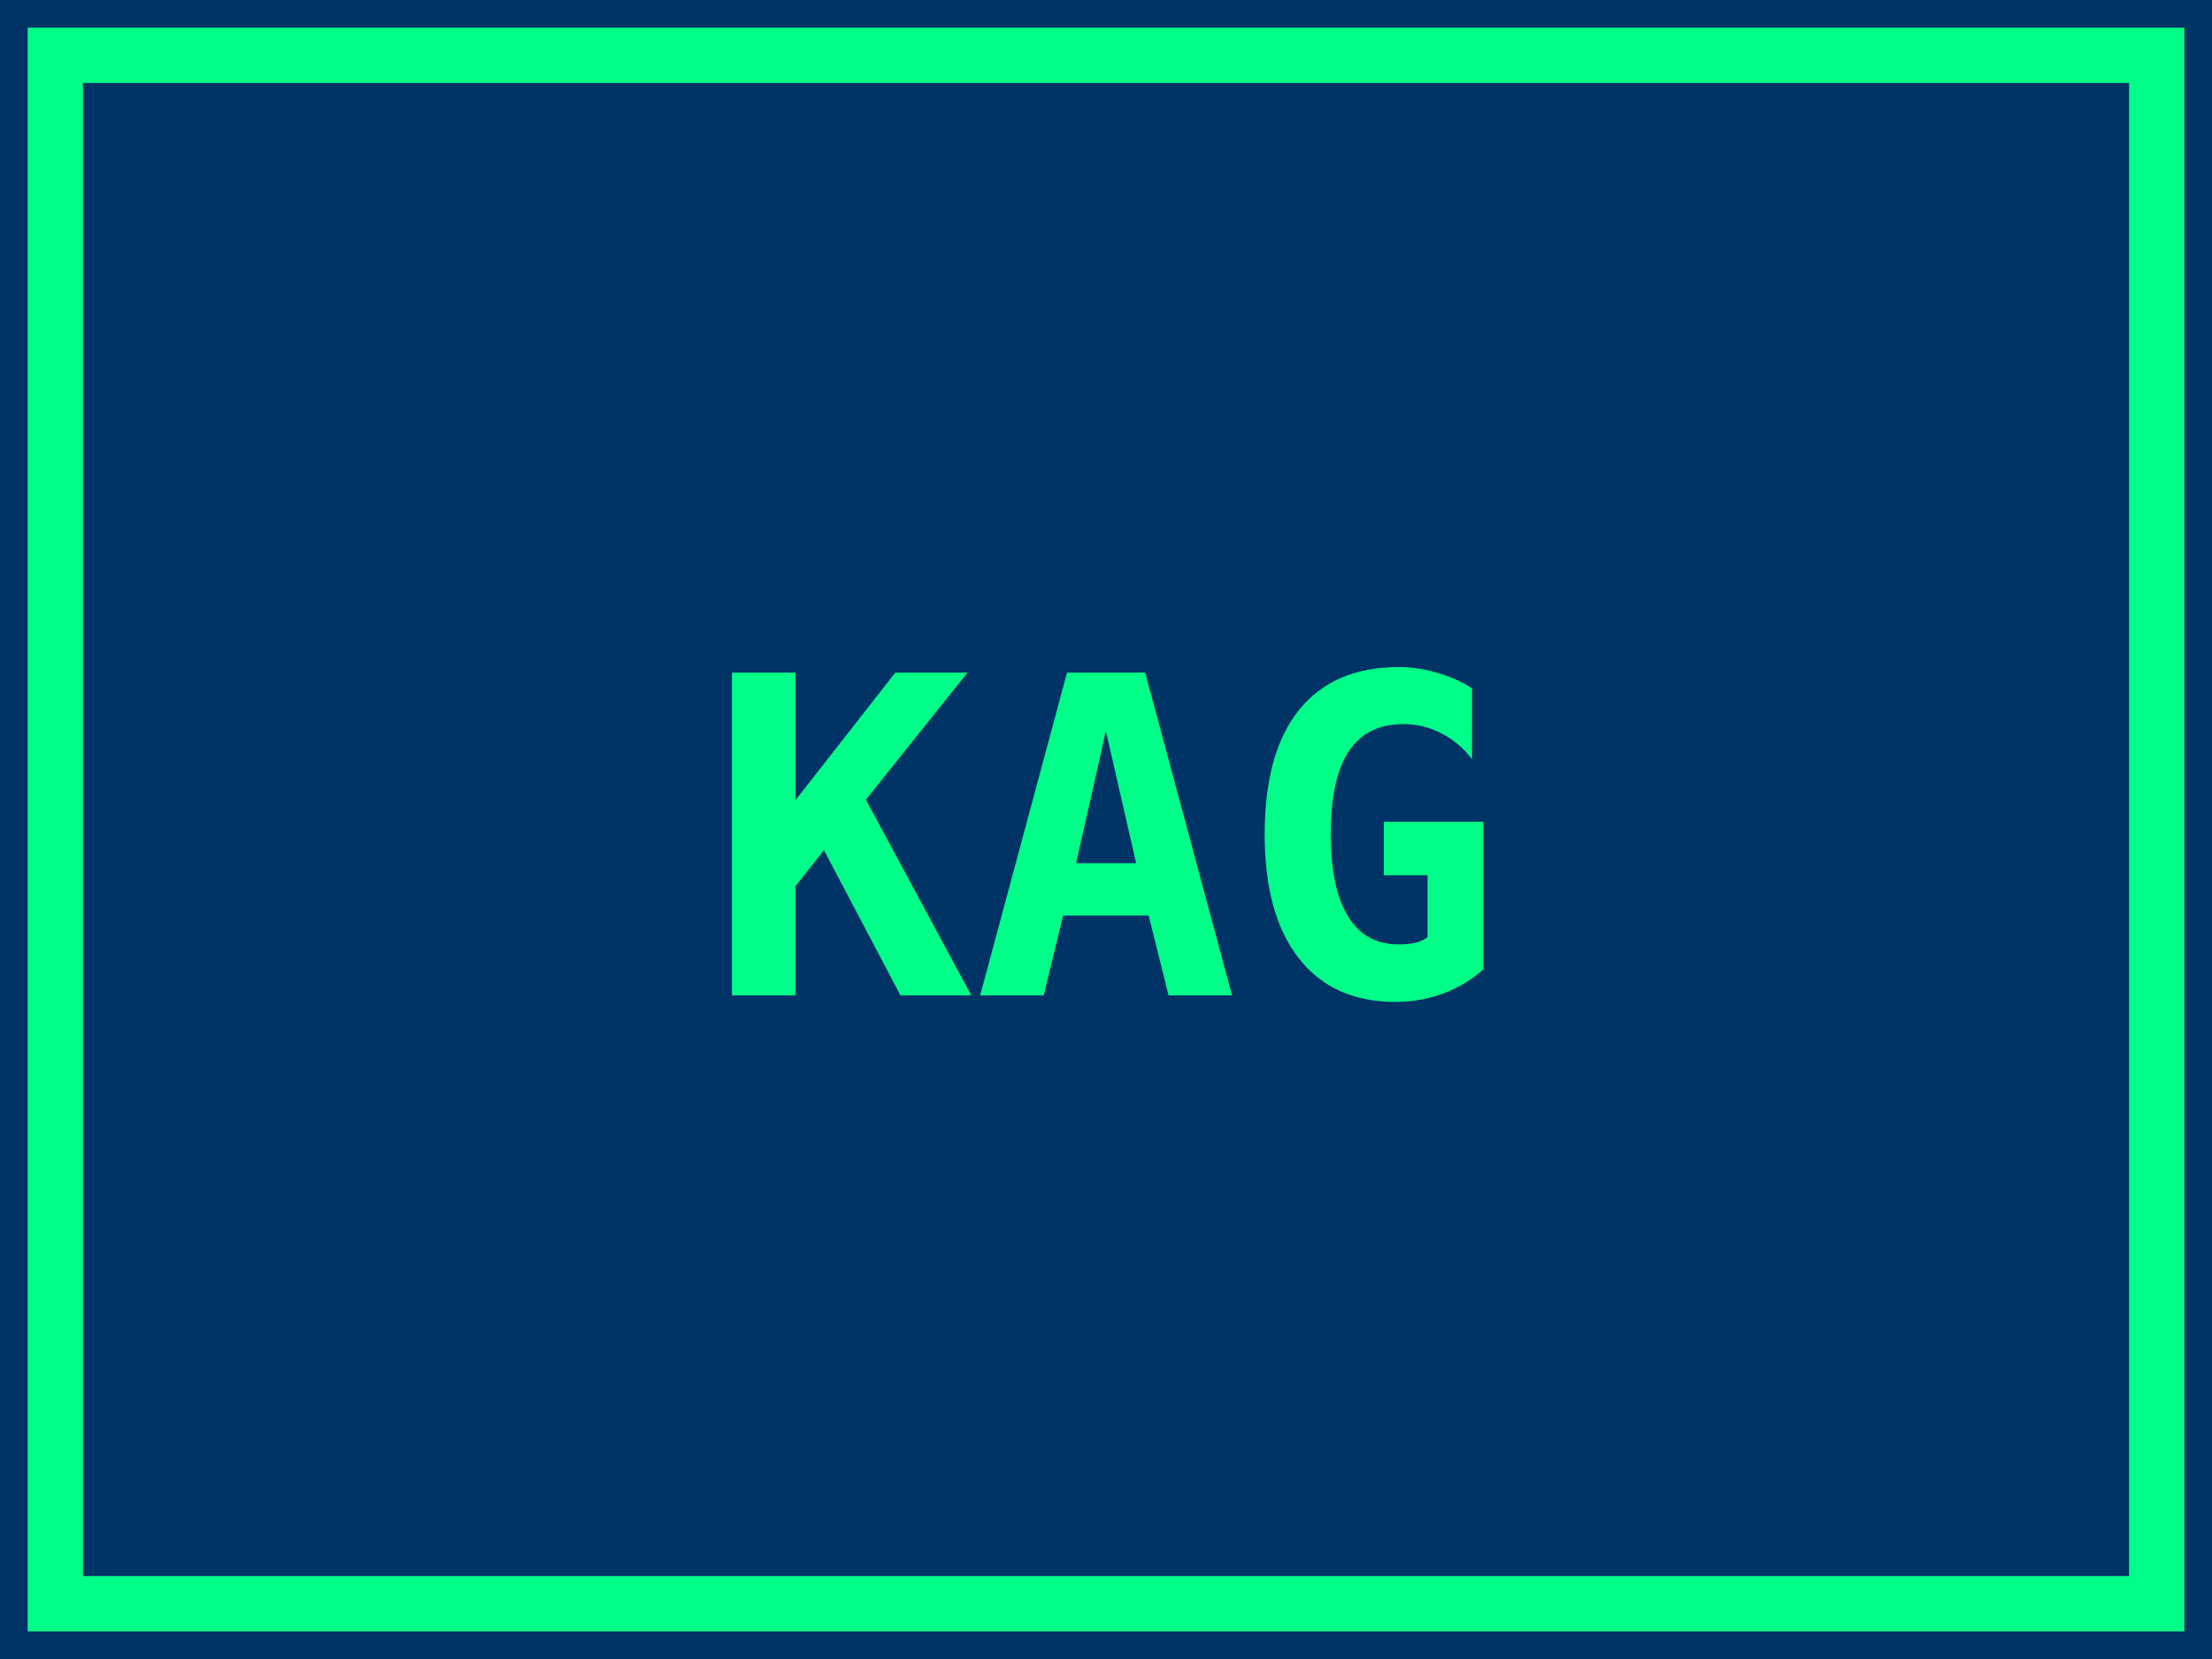
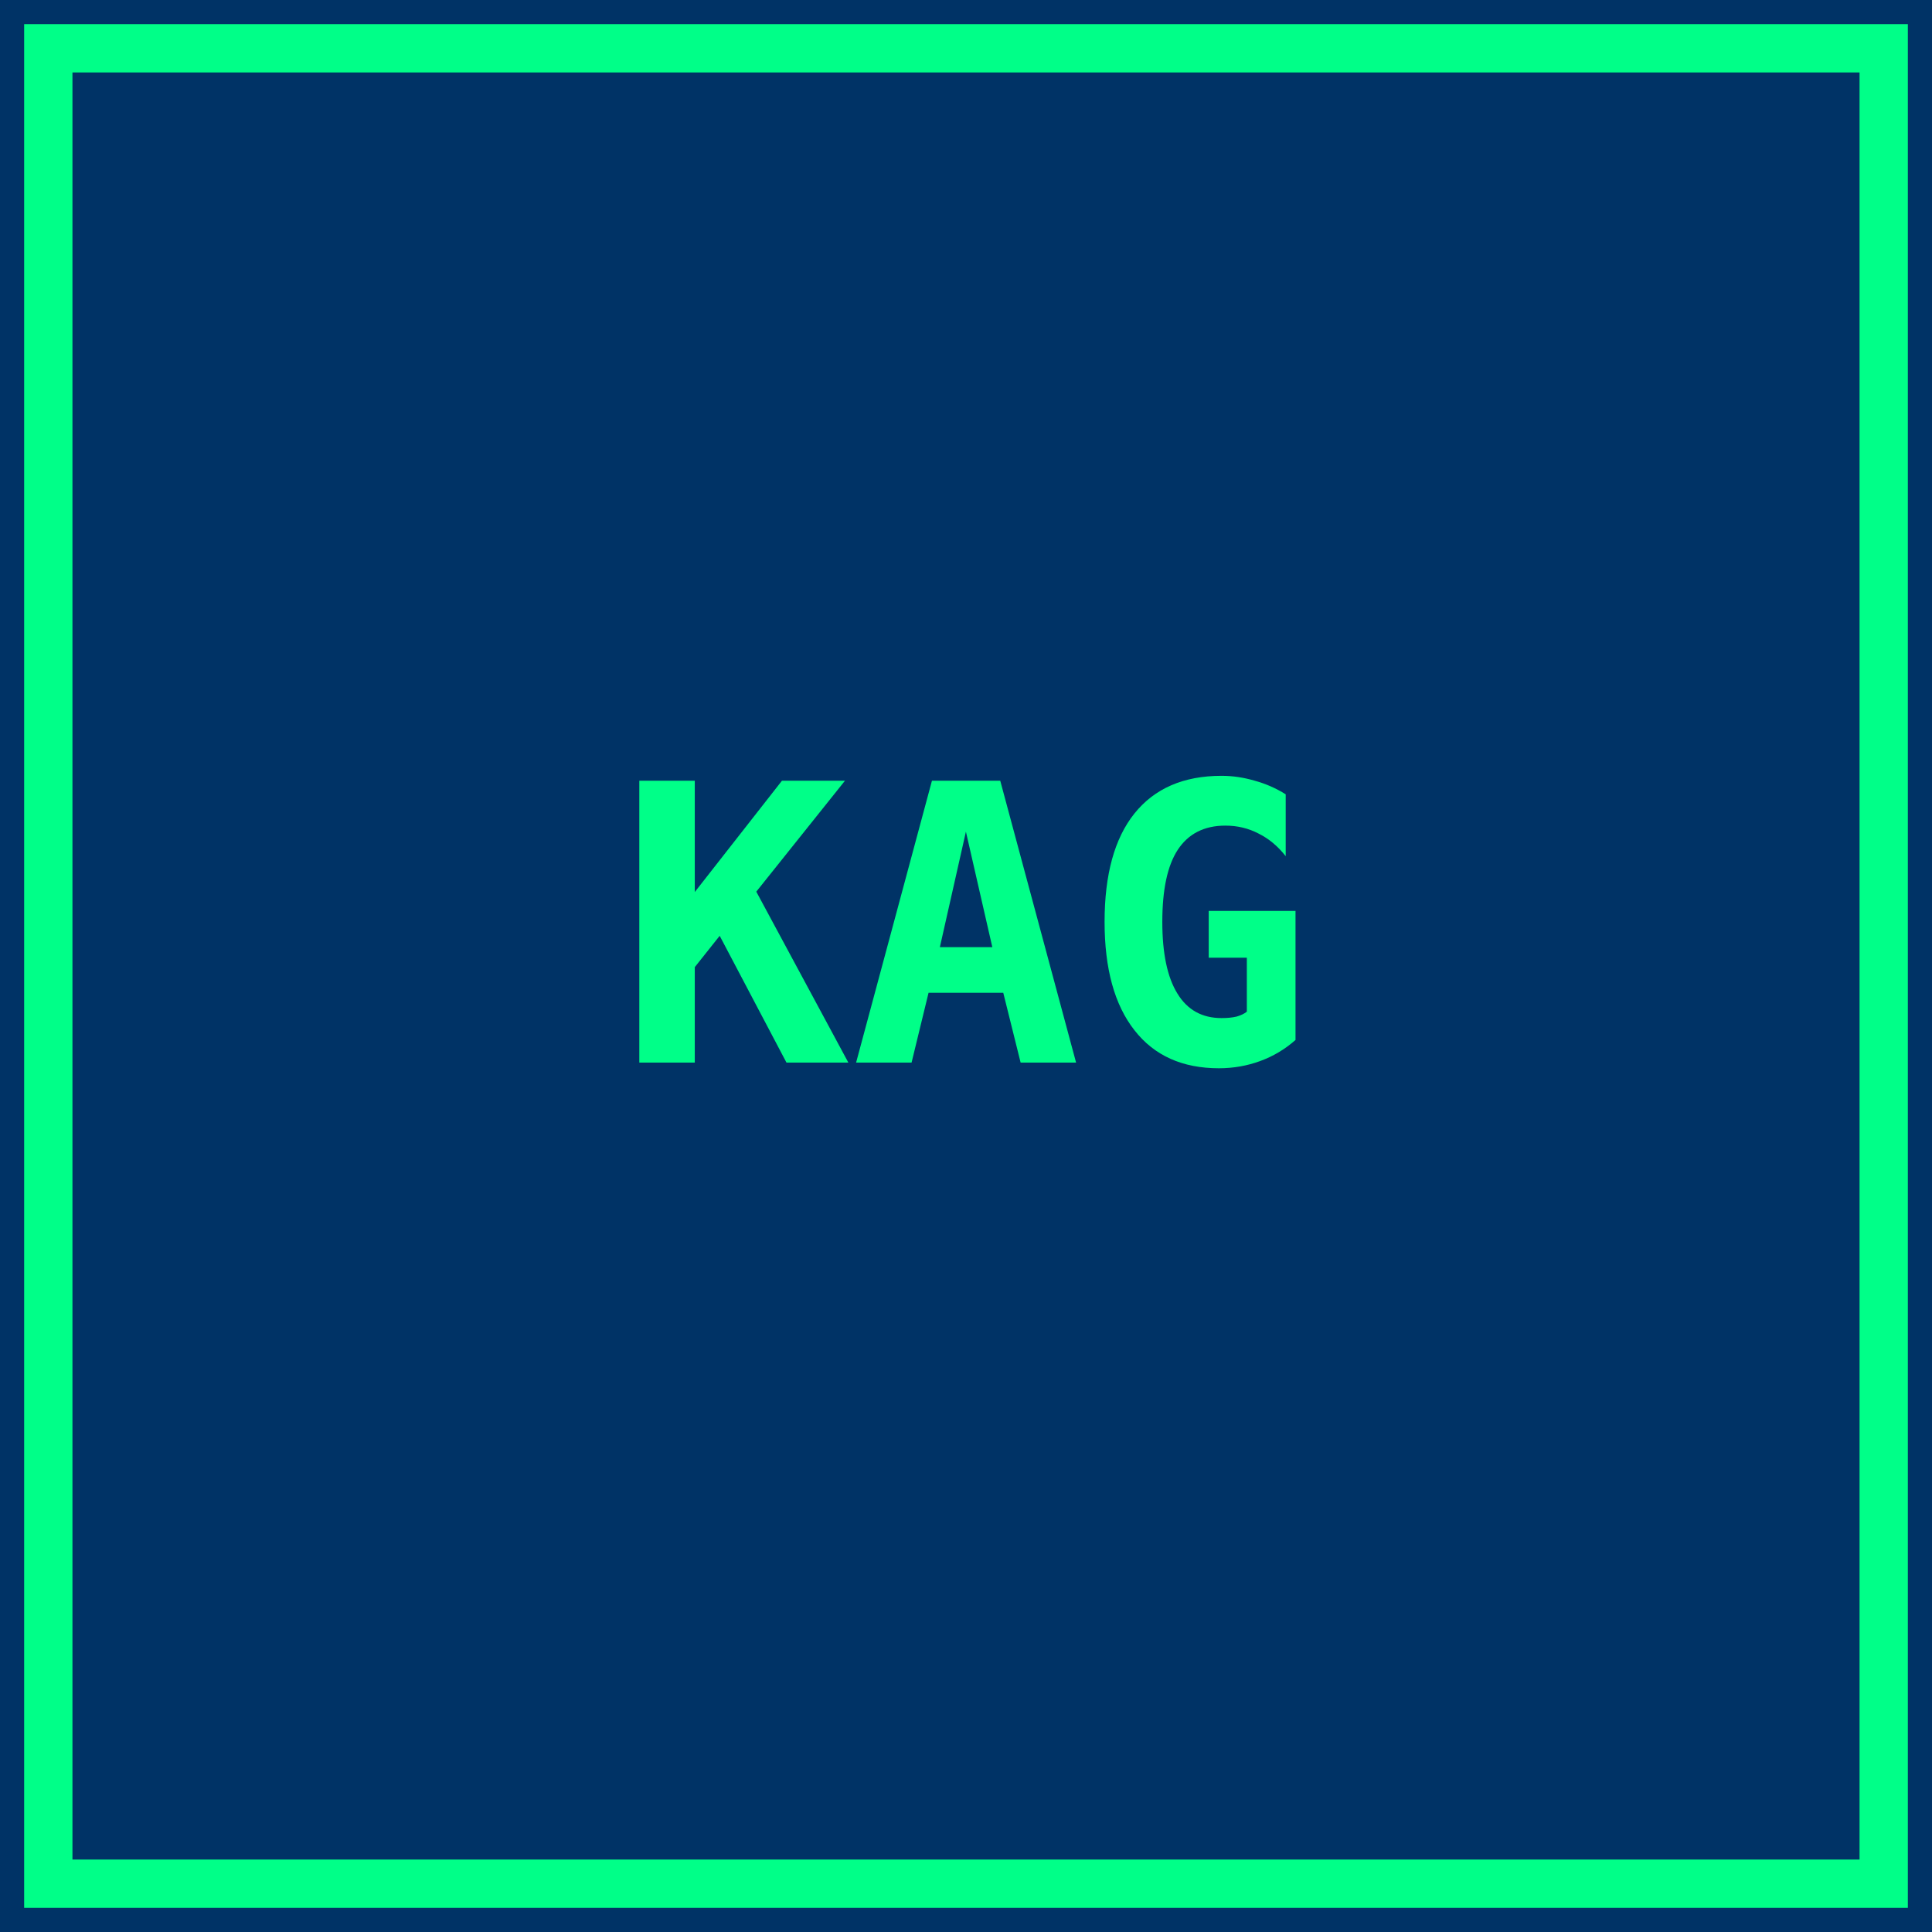
- <svg xmlns="http://www.w3.org/2000/svg" width="80" height="60">
-   <rect width="80" height="60" fill="#003366" />
-   <rect x="2" y="2" width="76" height="56" fill="none" stroke="#00ff88" stroke-width="2" />
-   <text x="40" y="36" font-family="monospace" font-size="16" font-weight="bold" fill="#00ff88" text-anchor="middle">KAG</text>
+ <svg xmlns="http://www.w3.org/2000/svg" width="80" height="80" viewBox="0 0 80 80">
+   <rect width="80" height="80" fill="#003366" />
+   <rect x="2" y="2" width="76" height="76" fill="none" stroke="#00ff88" stroke-width="2" />
+   <text x="40" y="44" font-family="monospace" font-size="16" font-weight="bold" fill="#00ff88" text-anchor="middle">KAG</text>
</svg>
